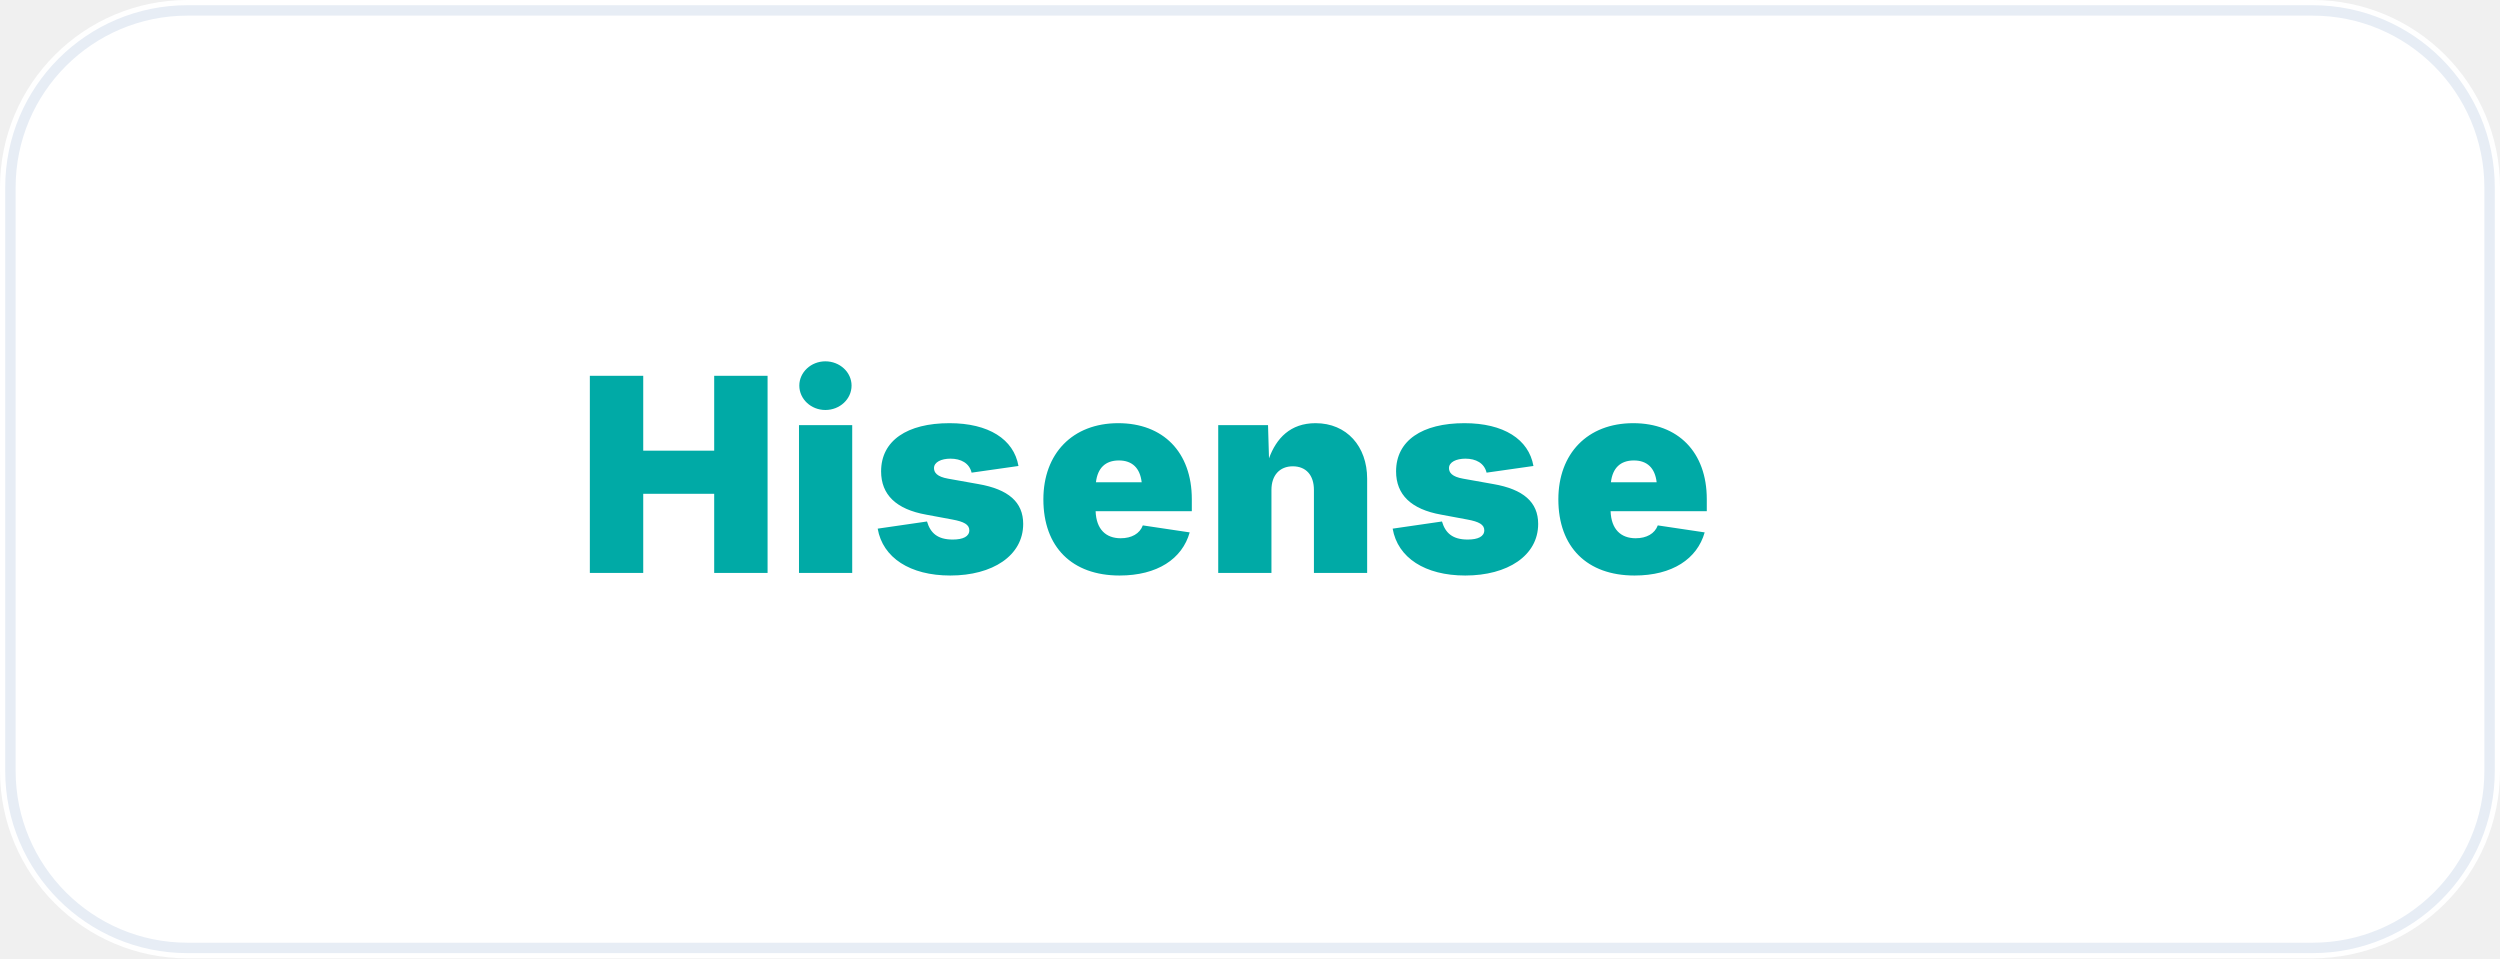
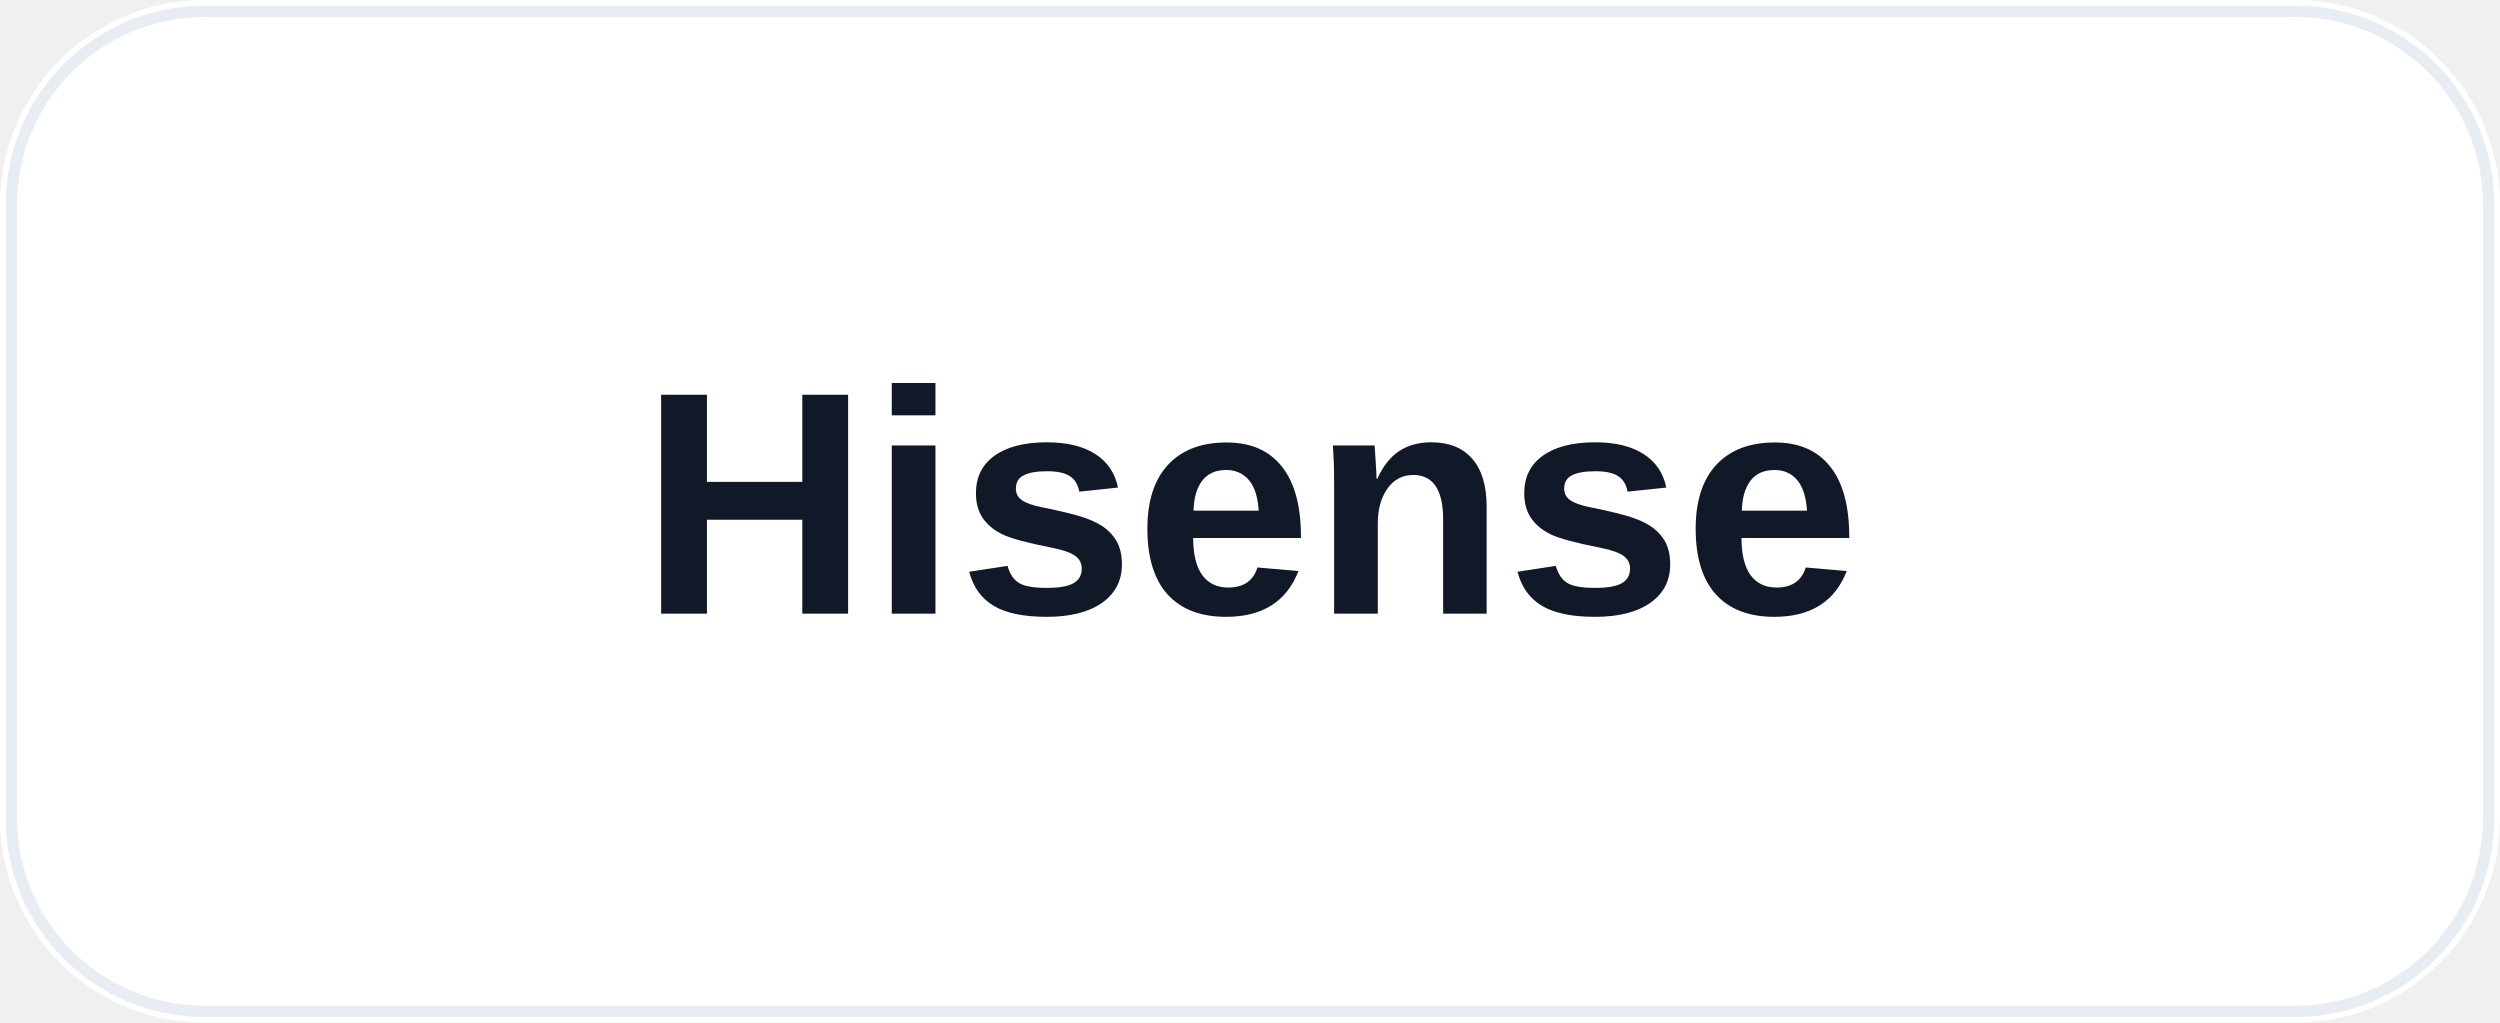
- <svg xmlns="http://www.w3.org/2000/svg" width="240" height="92" viewBox="0 0 240 92" role="img" aria-label="Hisense logo">
-   <rect width="240" height="92" rx="18" fill="#ffffff" />
-   <rect x="1" y="1" width="238" height="90" rx="17" fill="none" stroke="#e7edf5" />
-   <text x="110" y="55" text-anchor="middle" font-family="Inter, Arial, sans-serif" font-size="26" font-weight="900" fill="#00aaa6" letter-spacing="0.5">Hisense</text>
+ <svg xmlns="http://www.w3.org/2000/svg" width="220" height="90" viewBox="0 0 220 90" role="img" aria-label="Hisense logo">
+   <rect width="220" height="90" rx="18" fill="#ffffff" />
+   <rect x="1" y="1" width="218" height="88" rx="17" fill="none" stroke="#e8edf3" />
+   <text x="110" y="54" text-anchor="middle" font-family="Arial, Helvetica, sans-serif" font-size="28" font-weight="800" letter-spacing="0" fill="#111827">Hisense</text>
</svg>
